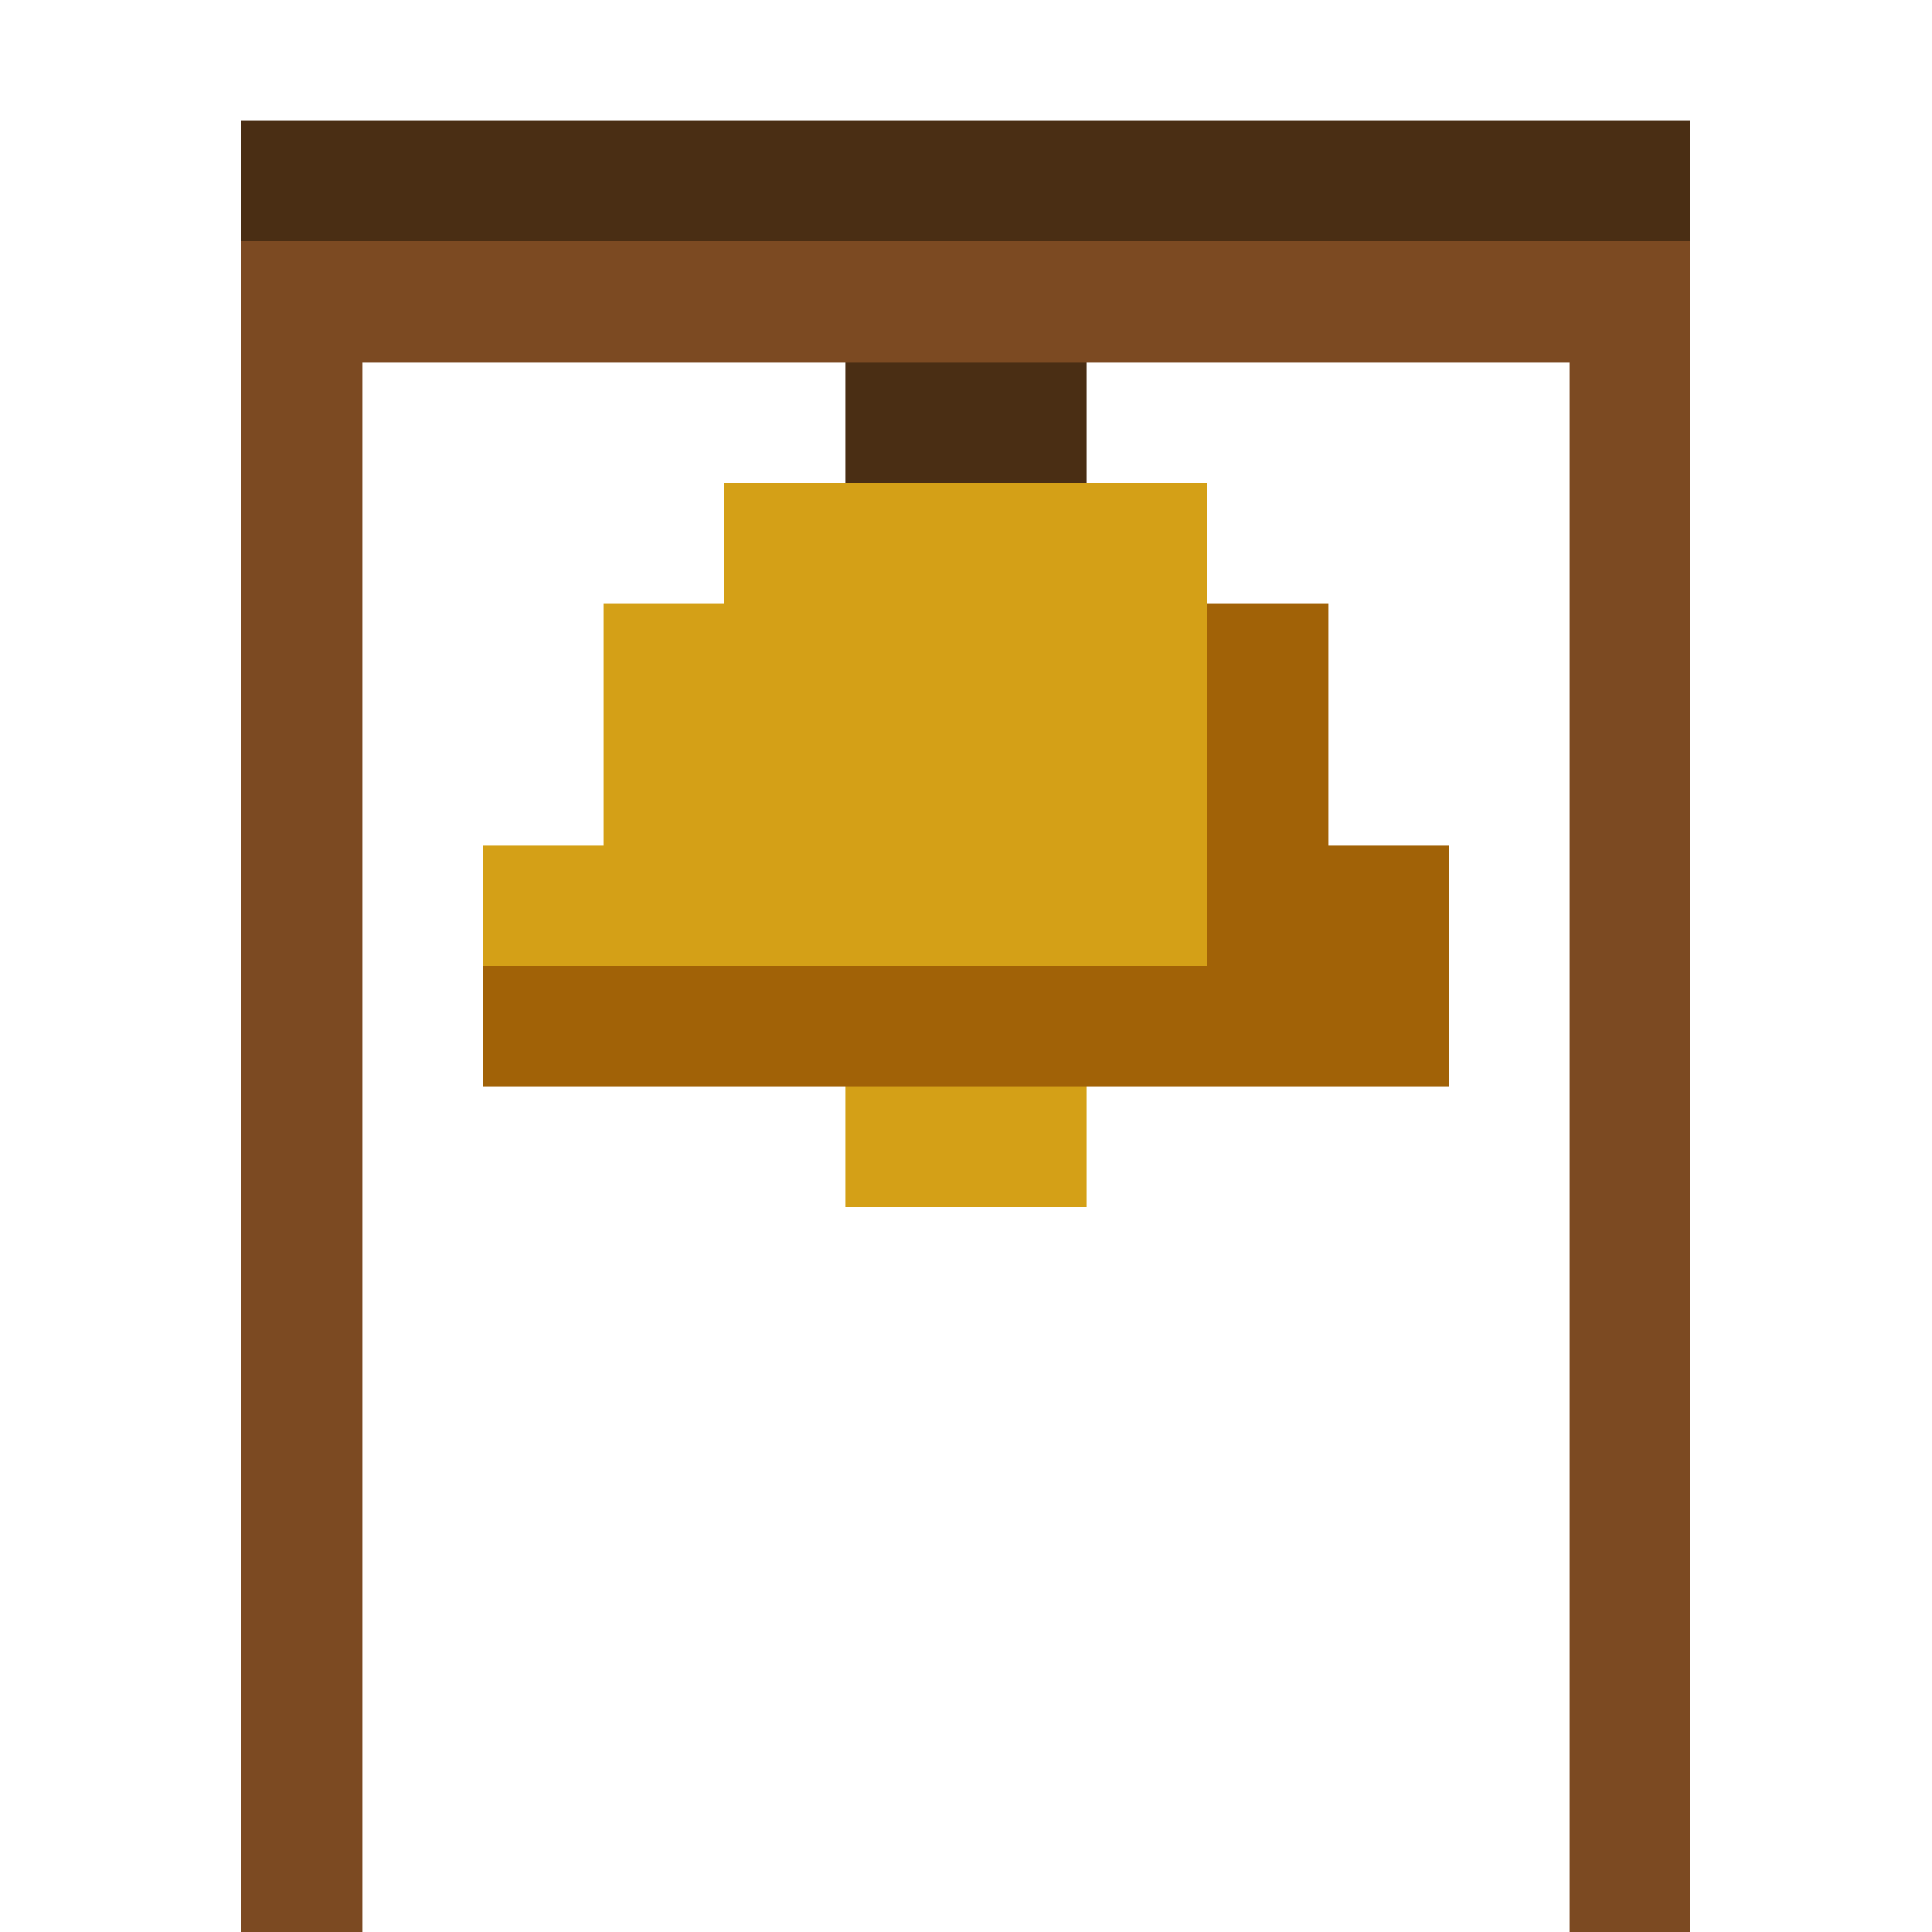
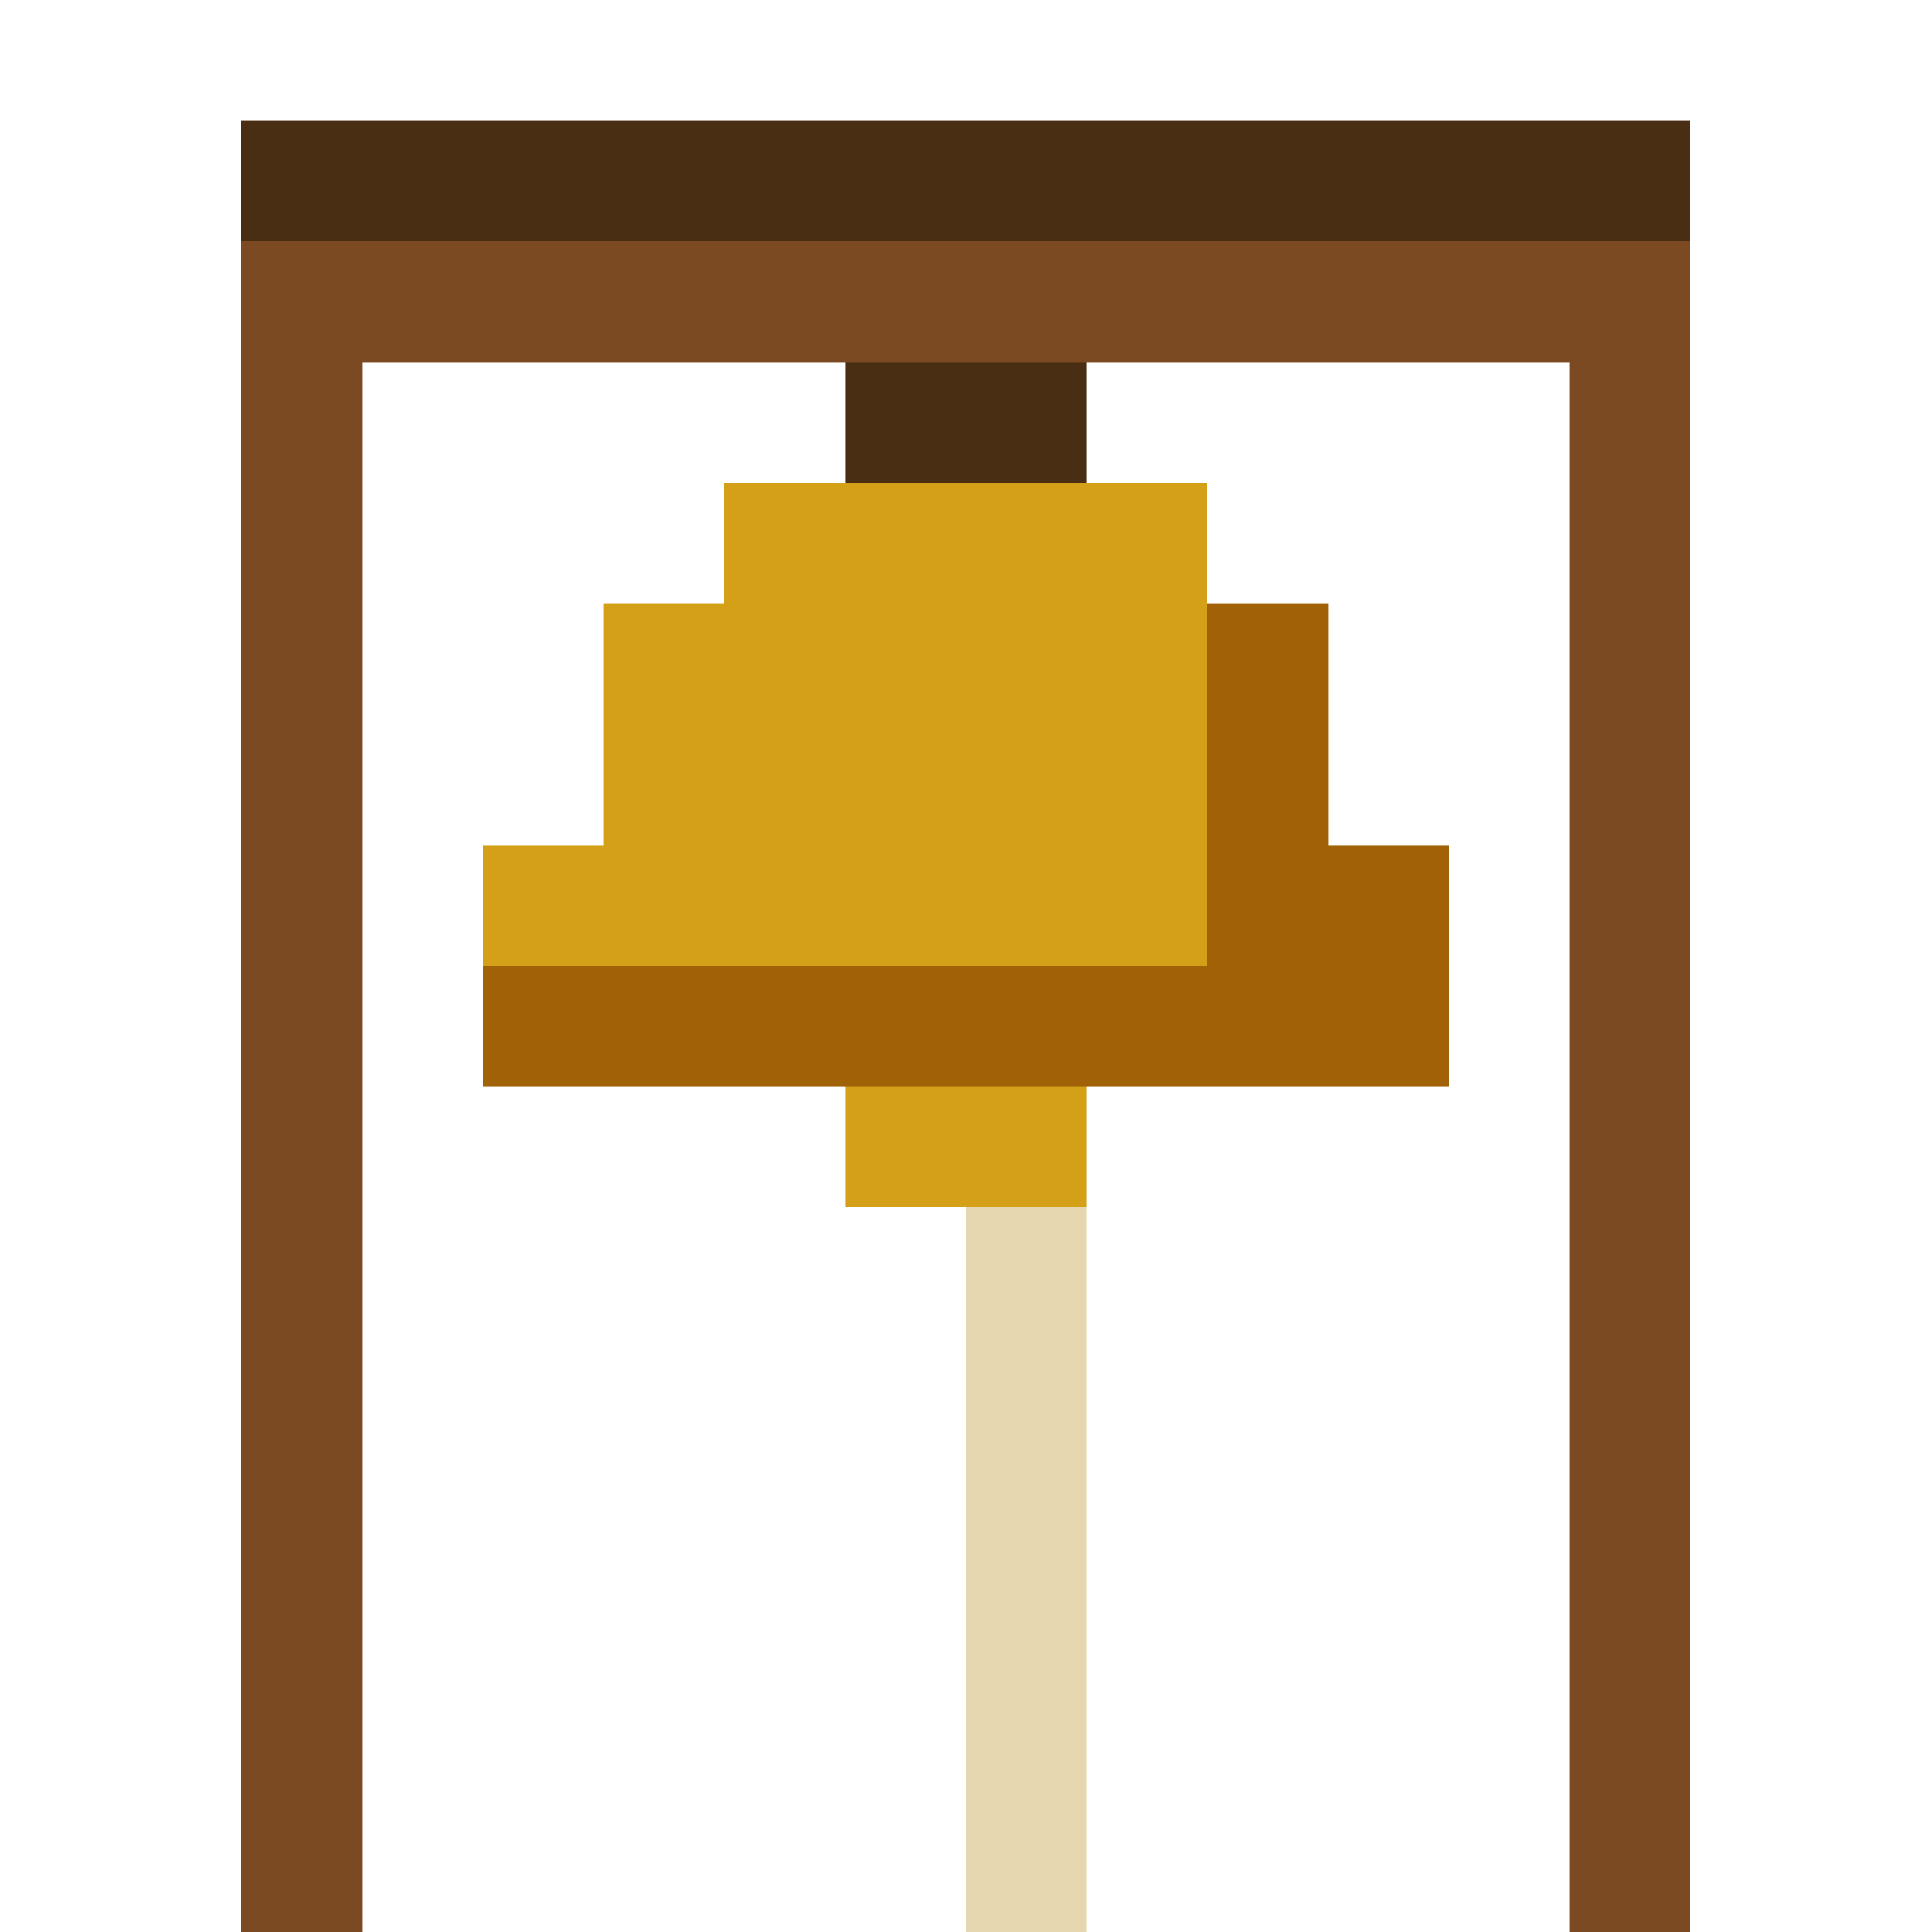
<svg xmlns="http://www.w3.org/2000/svg" width="16" height="16" viewBox="0 0 16 16" shape-rendering="crispEdges">
  <path fill="#4a2e14" d="M2 1h12v1h-12zM7 3h2v1h-2z" />
  <path fill="#7c4a22" d="M2 2h12v1h-12zM2 3h1v1h-1zM13 3h1v1h-1zM2 4h1v1h-1zM13 4h1v1h-1zM2 5h1v1h-1zM13 5h1v1h-1zM2 6h1v1h-1zM13 6h1v1h-1zM2 7h1v1h-1zM13 7h1v1h-1zM2 8h1v1h-1zM13 8h1v1h-1zM2 9h1v1h-1zM13 9h1v1h-1zM2 10h1v1h-1zM13 10h1v1h-1zM2 11h1v1h-1zM13 11h1v1h-1zM2 12h1v1h-1zM13 12h1v1h-1zM2 13h1v1h-1zM13 13h1v1h-1zM2 14h1v1h-1zM13 14h1v1h-1zM2 15h1v1h-1zM13 15h1v1h-1z" />
  <path fill="#d4a017" d="M6 4h4v1h-4zM5 5h5v1h-5zM5 6h5v1h-5zM4 7h6v1h-6zM7 9h2v1h-2z" />
  <path fill="#a16207" d="M10 5h1v1h-1zM10 6h1v1h-1zM10 7h2v1h-2zM4 8h8v1h-8z" />
+   <path fill="#e7d7b1" d="M8 10h1v1h-1zM8 11h1v1h-1zM8 12h1v1h-1zM8 13h1v1h-1zM8 14h1v1h-1zM8 15h1v1h-1z" />
</svg>
